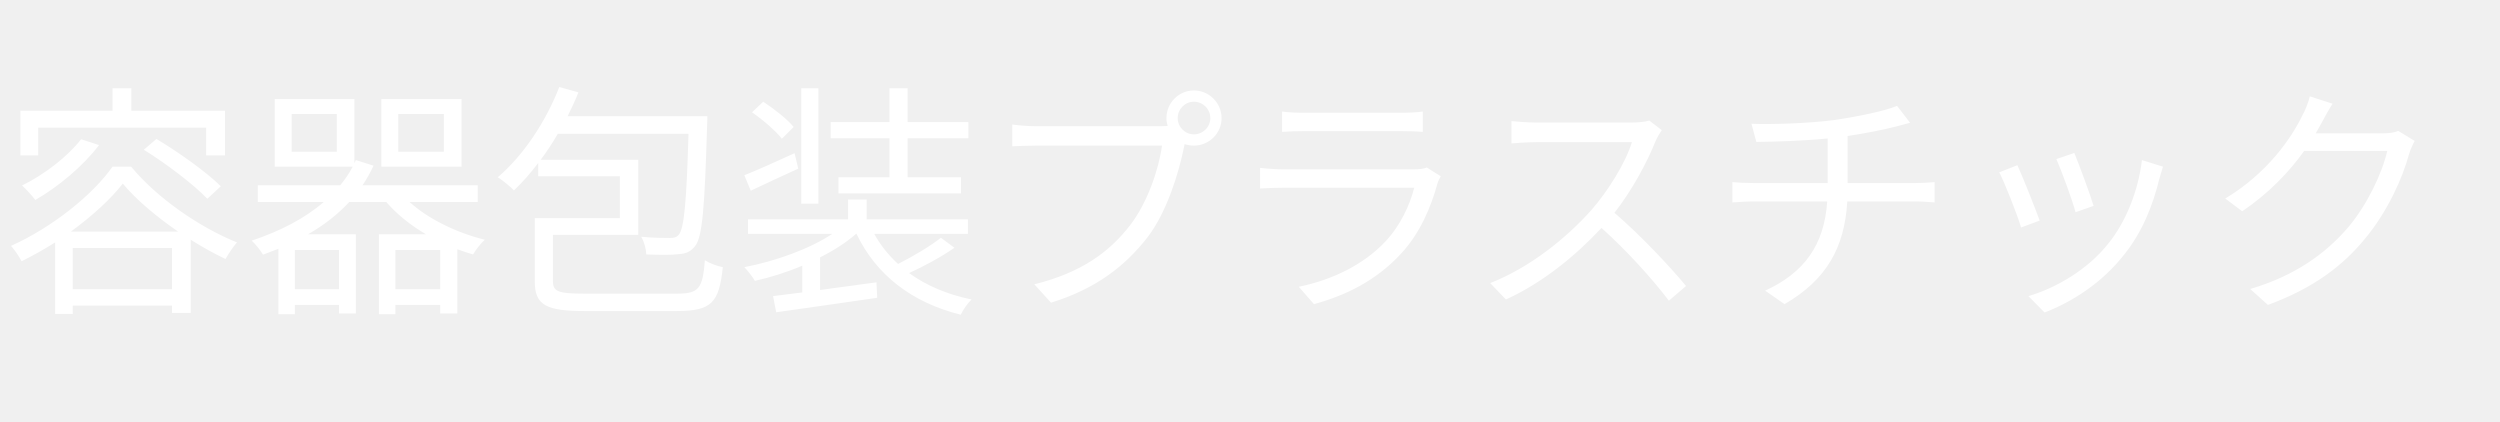
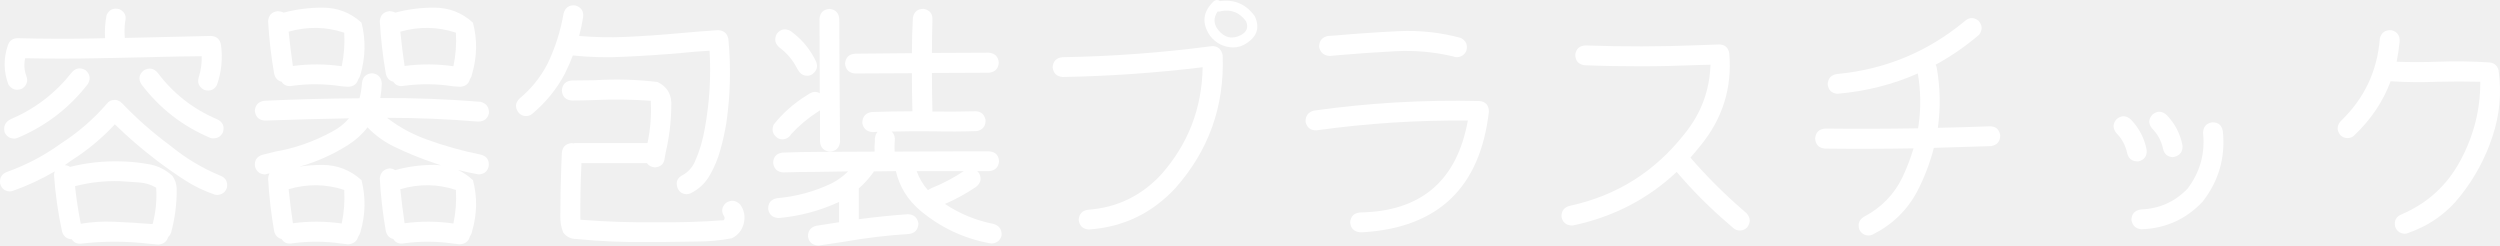
- <svg xmlns="http://www.w3.org/2000/svg" width="510" height="86" overflow="hidden">
-   <defs>
+ <svg xmlns="http://www.w3.org/2000/svg" id="svg19" version="1.1" overflow="hidden" height="25.534" width="259.986">
+   <defs id="defs13">
    <clipPath id="clip0">
-       <rect x="990" y="86" width="510" height="86" />
+       <rect id="rect10" height="86" width="510" y="86" x="990" />
    </clipPath>
  </defs>
-   <g clip-path="url(#clip0)" transform="translate(-990 -86)">
-     <text fill="#FFFFFF" font-family="Yu Gothic,Yu Gothic_MSFontService,sans-serif" font-weight="400" font-size="50" transform="matrix(1 0 0 1 990 146)">容器包装プラスチック</text>
+   <g style="fill:#000000" id="g17" transform="translate(-991.2598,-123.3307)" clip-path="url(#clip0)">
+     <g style="font-weight:400;font-size:50px;font-family:'Yu Gothic', 'Yu Gothic_MSFontService', sans-serif;fill:#000000" id="text15" transform="translate(990,146)" aria-label="容器包装プラスチック">
+       <path id="path27" style="font-style:normal;font-variant:normal;font-weight:normal;font-stretch:normal;font-size:26.667px;font-family:'Yuzu Pop A [M] Bold';-inkscape-font-specification:'Yuzu Pop A [M] Bold, Normal';font-variant-ligatures:normal;font-variant-caps:normal;font-variant-numeric:normal;font-variant-east-asian:normal;fill:#ffffff" d="M 2.266,-2.76 Q 1.484,-2.813 1.276,-3.568 1.146,-4.505 2.057,-4.818 5.026,-5.885 7.578,-7.734 10.26,-9.453 12.318,-11.823 q 0.026,-0.052 0.078,-0.078 0.052,-0.078 0.104,-0.13 l 0.156,-0.104 q 0.182,-0.13 0.417,-0.13 0.286,-0.052 0.573,0.104 l 0.104,0.052 q 0.052,0.026 0.078,0.078 0.078,0.052 0.13,0.104 2.292,2.396 4.974,4.375 2.37,1.953 5.182,3.125 0.885,0.313 0.755,1.25 -0.234,0.729 -1.016,0.781 -0.13,0 -0.234,-0.026 -1.693,-0.573 -3.177,-1.536 -1.484,-0.964 -2.891,-2.031 -2.292,-1.745 -4.349,-3.75 -1.953,2.109 -4.427,3.698 -0.391,0.286 -0.781,0.547 0.339,0.026 0.547,0.182 2.578,-0.651 5.313,-0.573 1.406,0.026 2.839,0.286 1.432,0.234 2.5,1.224 0.417,0.599 0.443,1.328 0.026,2.292 -0.573,4.531 -0.104,0.313 -0.312,0.495 -0.208,0.703 -0.99,0.781 h -0.078 Q 17.24,2.708 16.797,2.682 13.281,2.266 9.792,2.656 9.063,2.76 8.724,2.214 7.917,2.161 7.708,1.38 7.083,-1.51 6.875,-4.479 q 0.026,-0.208 0.078,-0.365 -2.135,1.25 -4.453,2.057 -0.13,0.026 -0.234,0.026 z M 2.734,-8.255 Q 2.031,-8.281 1.745,-8.906 1.51,-9.818 2.344,-10.26 q 3.802,-1.615 6.354,-4.844 0.599,-0.729 1.432,-0.286 0.729,0.599 0.286,1.432 -2.917,3.776 -7.318,5.625 -0.182,0.078 -0.365,0.078 z m 20.755,-0.026 q -0.182,0.026 -0.365,-0.052 -4.323,-1.823 -7.161,-5.573 -0.495,-0.807 0.234,-1.432 0.833,-0.495 1.458,0.234 2.448,3.255 6.198,4.844 0.859,0.417 0.599,1.328 -0.286,0.625 -0.964,0.651 z m -0.599,-4.974 q -0.208,0 -0.417,-0.078 -0.833,-0.469 -0.521,-1.38 0.312,-1.016 0.286,-2.109 -1.146,0 -2.266,0.026 -4.219,0.104 -8.464,0.182 -3.802,0.078 -7.63,0 -0.208,0.911 0.104,1.797 0.339,0.859 -0.443,1.38 -0.885,0.339 -1.406,-0.443 -0.755,-2.031 -0.052,-4.089 0.26,-0.729 1.016,-0.729 3.958,0.104 7.917,0.026 0.573,0 1.172,-0.026 -0.078,-1.198 0.156,-2.396 0.391,-0.859 1.328,-0.625 0.859,0.417 0.599,1.328 -0.104,0.833 -0.026,1.667 2.839,-0.052 5.677,-0.13 1.641,-0.052 3.281,-0.078 0.885,0.052 1.042,0.938 0.286,2.135 -0.417,4.141 -0.286,0.599 -0.938,0.599 z m -5.391,10.104 q -0.833,-0.495 -1.823,-0.547 -0.964,-0.078 -1.901,-0.13 -2.396,-0.078 -4.714,0.521 0.208,1.953 0.599,3.906 1.719,-0.286 3.49,-0.208 1.901,0.078 3.802,0.234 h 0.182 q 0.495,-1.849 0.365,-3.776 z" />
+       <path id="path29" style="font-style:normal;font-variant:normal;font-weight:normal;font-stretch:normal;font-size:26.667px;font-family:'Yuzu Pop A [M] Bold';-inkscape-font-specification:'Yuzu Pop A [M] Bold, Normal';font-variant-ligatures:normal;font-variant-caps:normal;font-variant-numeric:normal;font-variant-east-asian:normal;fill:#ffffff" d="m 28.776,-4.531 q -0.755,-0.052 -0.99,-0.781 -0.156,-0.938 0.729,-1.25 0.677,-0.182 1.354,-0.339 3.073,-0.521 5.938,-2.083 1.042,-0.547 1.745,-1.38 -4.375,0.078 -8.724,0.234 -0.938,-0.052 -1.068,-0.99 0.052,-0.911 0.964,-1.068 4.948,-0.234 9.922,-0.26 0.208,-0.755 0.26,-1.615 0.13,-0.938 1.068,-0.99 0.938,0.13 0.99,1.068 -0.026,0.781 -0.156,1.51 5.234,-0.026 10.417,0.391 0.911,0.234 0.885,1.172 -0.182,0.833 -1.042,0.885 h -0.13 q -4.714,-0.391 -9.427,-0.391 1.849,1.432 4.089,2.24 2.786,1.016 5.651,1.589 0.938,0.234 0.833,1.198 -0.182,0.807 -1.016,0.859 -0.078,-0.026 -0.182,-0.026 -1.016,-0.182 -2.005,-0.443 0.833,0.391 1.563,1.068 0.703,2.63 -0.104,5.365 -0.052,0.286 -0.208,0.469 -0.182,0.755 -1.016,0.833 H 49.037 Q 48.698,2.682 48.359,2.656 45.833,2.292 43.307,2.63 42.526,2.786 42.162,2.188 41.537,2.031 41.38,1.354 40.912,-1.354 40.755,-4.089 q 0.078,-0.938 1.016,-1.068 h 0.026 q 0.339,0.026 0.547,0.182 1.953,-0.547 4.063,-0.547 0.365,0 0.729,0.052 -0.339,-0.13 -0.677,-0.234 -2.188,-0.729 -4.271,-1.745 -1.536,-0.755 -2.708,-1.979 -0.781,1.042 -2.005,1.823 -2.422,1.536 -5.078,2.266 1.172,-0.182 2.422,-0.182 2.318,0.026 4.036,1.589 0.677,2.656 -0.104,5.365 -0.078,0.286 -0.234,0.495 -0.208,0.729 -1.016,0.807 h -0.078 Q 37.083,2.708 36.745,2.656 34.219,2.292 31.693,2.63 30.911,2.786 30.547,2.188 29.922,2.031 29.766,1.354 q -0.469,-2.708 -0.625,-5.443 0.026,-0.339 0.156,-0.547 l -0.26,0.052 q -0.13,0.052 -0.26,0.052 z m 20.339,-9.115 h -0.078 l -0.677,-0.052 q -2.526,-0.391 -5.052,-0.052 -0.781,0.156 -1.146,-0.417 -0.625,-0.156 -0.781,-0.859 -0.469,-2.708 -0.625,-5.443 0.078,-0.938 1.016,-1.042 h 0.026 q 0.339,0.026 0.573,0.156 1.927,-0.521 4.036,-0.521 2.318,0 4.036,1.563 0.703,2.656 -0.104,5.391 -0.052,0.286 -0.208,0.469 -0.182,0.755 -1.016,0.807 z m -11.615,0 h -0.078 l -0.677,-0.052 q -2.526,-0.391 -5.052,-0.052 -0.781,0.156 -1.146,-0.417 -0.625,-0.156 -0.781,-0.859 -0.469,-2.708 -0.625,-5.443 0.078,-0.938 1.016,-1.042 0.365,0.026 0.599,0.156 1.953,-0.521 4.063,-0.521 2.318,0 4.036,1.563 0.677,2.656 -0.104,5.391 -0.078,0.286 -0.234,0.495 -0.208,0.729 -1.016,0.781 z m 11.172,10.729 q -2.839,-0.938 -5.781,-0.078 0.182,1.771 0.443,3.542 2.526,-0.339 5.078,0.026 0.365,-1.719 0.26,-3.49 z m -11.615,0 q -2.839,-0.938 -5.781,-0.078 0.182,1.771 0.443,3.542 2.526,-0.339 5.078,0.026 0.365,-1.719 0.26,-3.49 z M 48.672,-19.271 q -2.839,-0.938 -5.781,-0.104 0.182,1.797 0.443,3.568 2.552,-0.339 5.078,0.026 0.365,-1.719 0.26,-3.49 z m -11.615,0 q -2.839,-0.938 -5.781,-0.104 0.182,1.797 0.443,3.568 2.552,-0.339 5.078,0.026 0.365,-1.719 0.26,-3.49 z" />
+       <path id="path31" style="font-style:normal;font-variant:normal;font-weight:normal;font-stretch:normal;font-size:26.667px;font-family:'Yuzu Pop A [M] Bold';-inkscape-font-specification:'Yuzu Pop A [M] Bold, Normal';font-variant-ligatures:normal;font-variant-caps:normal;font-variant-numeric:normal;font-variant-east-asian:normal;fill:#ffffff" d="m 69.375,-5.26 q -0.573,-0.052 -0.833,-0.443 h -6.823 v 0.26 q -0.13,2.813 -0.104,5.625 3.932,0.313 7.891,0.26 3.516,0.052 7.005,-0.208 0.156,-0.156 0.078,-0.365 -0.521,-0.781 0.156,-1.432 0.807,-0.521 1.484,0.156 0.625,0.859 0.391,1.927 -0.26,1.094 -1.25,1.589 -1.797,0.339 -3.646,0.339 -1.849,0.026 -3.698,0.052 h -1.406 q -3.698,0.052 -7.396,-0.313 -0.911,0 -1.406,-0.703 -0.312,-0.807 -0.286,-1.693 0,-2.656 0.104,-5.313 0.026,-0.599 0.052,-1.224 0.078,-0.964 1.042,-1.042 0.078,0 0.156,0.026 0.078,-0.026 0.156,-0.026 h 7.552 q 0.469,-2.188 0.339,-4.401 -2.891,-0.208 -5.807,-0.078 -1.198,0.052 -2.396,0.052 -0.964,-0.078 -1.042,-1.042 0.078,-0.964 1.042,-1.042 1.172,0 2.344,-0.026 3.307,-0.208 6.563,0.182 1.563,0.755 1.432,2.578 -0.026,2.37 -0.573,4.714 l -0.104,0.573 q -0.078,0.938 -1.016,1.016 z m 3.281,2.786 q -0.677,-0.026 -0.938,-0.651 -0.313,-0.938 0.573,-1.354 0.833,-0.495 1.224,-1.354 0.391,-0.885 0.651,-1.771 0.26,-0.911 0.417,-1.849 0.703,-3.932 0.469,-7.943 -1.458,0.078 -2.917,0.234 -2.943,0.26 -5.885,0.391 -2.734,0.156 -5.417,-0.13 -0.365,0.964 -0.833,1.901 -1.276,2.396 -3.359,4.141 -0.286,0.26 -0.677,0.26 -0.469,0 -0.781,-0.365 -0.573,-0.781 0.104,-1.458 1.823,-1.51 2.917,-3.62 1.198,-2.5 1.667,-5.234 0.26,-0.911 1.198,-0.833 0.938,0.26 0.833,1.224 -0.156,0.99 -0.417,1.953 2.396,0.208 4.818,0.104 2.839,-0.13 5.651,-0.391 1.979,-0.182 3.958,-0.313 0.911,0.026 1.094,0.911 0.417,4.375 -0.208,8.724 -0.234,1.432 -0.625,2.813 -0.365,1.354 -1.094,2.63 -0.703,1.25 -2.031,1.901 -0.182,0.078 -0.391,0.078 z" />
+       <path id="path33" style="font-style:normal;font-variant:normal;font-weight:normal;font-stretch:normal;font-size:26.667px;font-family:'Yuzu Pop A [M] Bold';-inkscape-font-specification:'Yuzu Pop A [M] Bold, Normal';font-variant-ligatures:normal;font-variant-caps:normal;font-variant-numeric:normal;font-variant-east-asian:normal;fill:#ffffff" d="m 82.682,-4.74 q -0.885,-0.078 -1.016,-0.964 0,-0.938 0.938,-1.094 2.005,-0.078 4.01,-0.078 2.813,-0.026 5.599,-0.026 -0.026,-0.495 0.026,-0.99 v -0.365 q 0.052,-0.443 0.286,-0.703 -0.234,0.026 -0.443,0.026 h -0.104 q -0.885,-0.078 -1.042,-0.938 0,-0.964 0.938,-1.146 2.135,-0.078 4.271,-0.078 -0.052,-1.979 -0.052,-3.958 h -0.208 q -2.865,0 -5.703,0.026 -0.938,-0.078 -1.042,-1.016 0.078,-0.964 1.042,-1.042 l 5.677,-0.052 h 0.234 q 0,-1.849 0.104,-3.698 0.182,-0.938 1.146,-0.911 0.938,0.208 0.885,1.172 -0.052,1.719 -0.052,3.411 l 5.938,-0.026 q 0.938,0.104 1.016,1.042 -0.078,0.938 -1.016,1.042 l -5.938,0.026 q 0,2.005 0.052,4.01 h 0.182 q 2.083,0.026 4.167,-0.026 0.964,-0.052 1.172,0.885 0.052,0.938 -0.859,1.172 -2.24,0.078 -4.505,0.026 -2.188,-0.026 -4.401,0.026 0.286,0.234 0.339,0.729 -0.026,0.208 -0.026,0.443 -0.026,0.469 0,0.911 3.307,-0.026 6.615,-0.026 h 3.229 q 0.938,0.078 1.016,1.016 -0.078,0.938 -1.016,1.042 h -1.25 q 0.078,0.078 0.182,0.208 0.443,0.833 -0.313,1.432 -1.536,1.042 -3.229,1.771 2.292,1.536 5.078,2.083 0.885,0.286 0.807,1.224 -0.234,0.755 -1.016,0.807 -0.13,0 -0.234,-0.026 -4.036,-0.755 -7.188,-3.385 -1.979,-1.667 -2.552,-4.115 -1.068,0.026 -2.135,0.026 h -0.156 l -0.052,0.104 q -0.677,0.938 -1.51,1.667 v 3.203 q 2.552,-0.339 5.104,-0.521 0.964,0.052 1.094,0.99 -0.052,0.938 -0.99,1.068 -3.385,0.208 -6.745,0.807 -1.302,0.208 -2.604,0.391 H 86.302 Q 85.443,2.786 85.287,1.953 85.261,1.016 86.172,0.807 l 2.344,-0.365 V -1.667 Q 88.412,-1.615 88.281,-1.563 85.417,-0.286 82.292,0 H 82.162 q -0.859,-0.078 -1.016,-0.911 -0.026,-0.964 0.911,-1.146 3.021,-0.26 5.729,-1.563 0.938,-0.495 1.667,-1.224 l -3.438,0.052 q -1.615,0 -3.255,0.052 z m -0.052,-3.438 q -0.26,0 -0.495,-0.13 -0.781,-0.547 -0.417,-1.406 1.432,-1.797 3.411,-3.021 0.13,-0.078 0.286,-0.182 0.599,-0.365 1.094,-0.052 v -1.354 q -0.026,-3.177 -0.026,-6.38 0.078,-0.964 1.042,-1.042 0.938,0.104 1.016,1.042 0.026,3.177 0.026,6.38 l 0.052,6.406 q -0.104,0.938 -1.042,1.016 -0.938,-0.078 -1.042,-1.016 v -3.281 l -0.234,0.156 q -1.536,0.99 -2.76,2.318 -0.312,0.521 -0.911,0.547 z m 2.578,-6.615 q -0.573,0 -0.885,-0.495 -0.104,-0.13 -0.182,-0.286 -0.651,-1.276 -1.797,-2.135 -0.729,-0.599 -0.312,-1.432 0.573,-0.755 1.432,-0.313 1.563,1.12 2.474,2.813 0.052,0.13 0.13,0.26 0.443,0.859 -0.339,1.432 -0.234,0.156 -0.521,0.156 z m 11.38,9.922 q 0.391,1.094 1.172,1.979 0.182,-0.13 0.417,-0.234 1.745,-0.703 3.307,-1.745 z" />
+       <path id="path35" style="font-style:normal;font-variant:normal;font-weight:normal;font-stretch:normal;font-size:26.667px;font-family:'Yuzu Pop A [M] Bold';-inkscape-font-specification:'Yuzu Pop A [M] Bold, Normal';font-variant-ligatures:normal;font-variant-caps:normal;font-variant-numeric:normal;font-variant-east-asian:normal;fill:#ffffff" d="m 129.479,-17.734 q -1.458,-0.052 -2.37,-1.198 -1.354,-1.979 0.391,-3.62 0.312,-0.234 0.625,0 2.266,-0.312 3.62,1.563 0.807,1.719 -0.807,2.786 -0.651,0.469 -1.458,0.469 z m -1.589,-3.75 q -0.677,0.99 0.052,1.927 1.016,1.25 2.396,0.521 0.911,-0.521 0.495,-1.432 -0.99,-1.354 -2.604,-1.042 -0.156,0.078 -0.339,0.026 z M 114.479,1.198 q -0.938,-0.078 -1.042,-1.016 0.078,-0.938 1.016,-1.042 4.453,-0.339 7.526,-3.62 4.245,-4.766 4.349,-11.198 -7.24,0.885 -14.557,1.016 -0.938,-0.078 -1.042,-1.016 0.078,-0.964 1.042,-1.042 7.76,-0.13 15.469,-1.146 0.443,-0.052 0.807,0.234 0.312,0.313 0.365,0.755 0.286,7.917 -4.948,13.802 -3.646,3.906 -8.958,4.271 z" />
+       <path id="path37" style="font-style:normal;font-variant:normal;font-weight:normal;font-stretch:normal;font-size:26.667px;font-family:'Yuzu Pop A [M] Bold';-inkscape-font-specification:'Yuzu Pop A [M] Bold, Normal';font-variant-ligatures:normal;font-variant-caps:normal;font-variant-numeric:normal;font-variant-east-asian:normal;fill:#ffffff" d="m 152.787,-16.719 q -0.208,0 -0.391,-0.078 -2.943,-0.703 -5.99,-0.547 -3.021,0.156 -6.016,0.417 -0.417,0.052 -0.833,0.078 -0.938,-0.052 -1.12,-0.964 0.026,-0.938 0.938,-1.12 l 0.833,-0.052 q 3.229,-0.286 6.51,-0.443 3.281,-0.156 6.458,0.703 0.833,0.443 0.573,1.354 -0.286,0.599 -0.964,0.651 z m -9.766,18.203 h -0.339 q -0.938,-0.104 -1.016,-1.042 0.104,-0.938 1.042,-1.016 h 0.026 q 9.479,-0.182 11.172,-9.557 -7.891,-0.078 -15.729,1.016 -0.938,0.026 -1.146,-0.885 -0.026,-0.938 0.885,-1.172 8.568,-1.198 17.214,-0.99 0.443,0.026 0.729,0.339 0.26,0.339 0.234,0.781 -1.354,11.797 -13.073,12.526 z" />
+       <path id="path39" style="font-style:normal;font-variant:normal;font-weight:normal;font-stretch:normal;font-size:26.667px;font-family:'Yuzu Pop A [M] Bold';-inkscape-font-specification:'Yuzu Pop A [M] Bold, Normal';font-variant-ligatures:normal;font-variant-caps:normal;font-variant-numeric:normal;font-variant-east-asian:normal;fill:#ffffff" d="m 164.688,0.781 q -0.859,-0.052 -1.042,-0.885 -0.026,-0.964 0.911,-1.172 7.292,-1.589 11.927,-7.526 2.526,-3.125 2.656,-7.135 -0.599,0.026 -1.198,0.026 -5.964,0.26 -11.901,0.026 -0.938,-0.13 -0.964,-1.094 0.13,-0.938 1.094,-0.964 5.859,0.208 11.719,-0.026 1.094,-0.026 2.161,-0.078 0.885,0.026 1.042,0.911 0.469,5.365 -2.969,9.583 -0.521,0.651 -1.068,1.276 2.5,2.891 5.417,5.417 l 0.417,0.365 q 0.625,0.703 0.078,1.458 -0.312,0.339 -0.781,0.339 -0.391,0 -0.677,-0.26 L 181.094,0.677 Q 178.125,-1.849 175.625,-4.792 171.12,-0.547 164.818,0.781 Z" />
+       <path id="path41" style="font-style:normal;font-variant:normal;font-weight:normal;font-stretch:normal;font-size:26.667px;font-family:'Yuzu Pop A [M] Bold';-inkscape-font-specification:'Yuzu Pop A [M] Bold, Normal';font-variant-ligatures:normal;font-variant-caps:normal;font-variant-numeric:normal;font-variant-east-asian:normal;fill:#ffffff" d="m 192.344,-12.917 q -0.911,-0.078 -1.016,-0.99 0.052,-0.938 0.99,-1.068 7.474,-0.703 13.229,-5.469 0.703,-0.651 1.458,-0.078 0.625,0.703 0.078,1.458 -2.135,1.823 -4.531,3.125 0.052,0.104 0.104,0.234 0.573,3.177 0.13,6.328 2.682,-0.052 5.365,-0.156 0.964,-0.026 1.12,0.938 0,0.938 -0.938,1.12 -2.969,0.104 -5.964,0.182 -0.599,2.344 -1.719,4.505 -1.589,2.995 -4.688,4.531 -0.182,0.078 -0.391,0.078 -0.677,-0.026 -0.964,-0.651 -0.26,-0.911 0.599,-1.354 2.604,-1.406 3.88,-4.01 0.703,-1.484 1.172,-3.047 -4.609,0.078 -9.193,0.026 -0.964,-0.078 -1.042,-1.042 0.078,-0.964 1.042,-1.042 4.818,0.052 9.661,-0.026 l 0.052,-0.313 q 0.391,-2.682 -0.078,-5.391 -3.88,1.719 -8.333,2.109 z" />
+       <path id="path43" style="font-style:normal;font-variant:normal;font-weight:normal;font-stretch:normal;font-size:26.667px;font-family:'Yuzu Pop A [M] Bold';-inkscape-font-specification:'Yuzu Pop A [M] Bold, Normal';font-variant-ligatures:normal;font-variant-caps:normal;font-variant-numeric:normal;font-variant-east-asian:normal;fill:#ffffff" d="m 227.214,-6.328 q -0.833,-0.052 -1.016,-0.885 -0.26,-1.224 -1.146,-2.109 -0.599,-0.755 0.078,-1.458 0.755,-0.573 1.458,0.078 1.302,1.354 1.641,3.177 0.052,0.938 -0.859,1.172 -0.078,0.026 -0.156,0.026 z m -3.724,0.443 q -0.833,-0.052 -1.016,-0.859 -0.26,-1.224 -1.146,-2.109 -0.573,-0.755 0.078,-1.458 0.755,-0.573 1.458,0.078 1.302,1.354 1.641,3.177 0.052,0.938 -0.859,1.172 z m 0.469,7.057 q -0.885,-0.078 -1.042,-0.964 0.026,-0.938 0.964,-1.094 2.891,-0.104 4.87,-2.161 1.953,-2.578 1.615,-5.807 0.026,-0.938 0.938,-1.094 0.964,-0.026 1.12,0.938 0.417,4.089 -2.109,7.318 -2.552,2.708 -6.302,2.865 z" />
+       <path id="path45" style="font-style:normal;font-variant:normal;font-weight:normal;font-stretch:normal;font-size:26.667px;font-family:'Yuzu Pop A [M] Bold';-inkscape-font-specification:'Yuzu Pop A [M] Bold, Normal';font-variant-ligatures:normal;font-variant-caps:normal;font-variant-numeric:normal;font-variant-east-asian:normal;fill:#ffffff" d="m 245.391,-8.307 q -0.443,0 -0.755,-0.313 -0.573,-0.755 0.052,-1.458 3.672,-3.516 4.063,-8.594 0.234,-0.911 1.198,-0.859 0.911,0.234 0.859,1.172 -0.104,1.094 -0.312,2.109 2.109,0.078 4.219,0 2.76,-0.104 5.495,0.078 0.703,0.104 0.885,0.807 0.495,3.516 -0.625,6.875 -1.094,3.333 -3.281,6.12 -2.161,2.786 -5.573,3.958 -0.13,0.052 -0.286,0.052 -0.755,-0.052 -0.99,-0.755 -0.182,-0.938 0.703,-1.276 4.036,-1.745 6.094,-5.599 2.083,-3.88 2.057,-8.177 -2.214,-0.052 -4.453,0 -2.448,0.104 -4.87,-0.052 -1.172,3.151 -3.776,5.625 -0.286,0.286 -0.703,0.286 z" />
+     </g>
  </g>
</svg>
